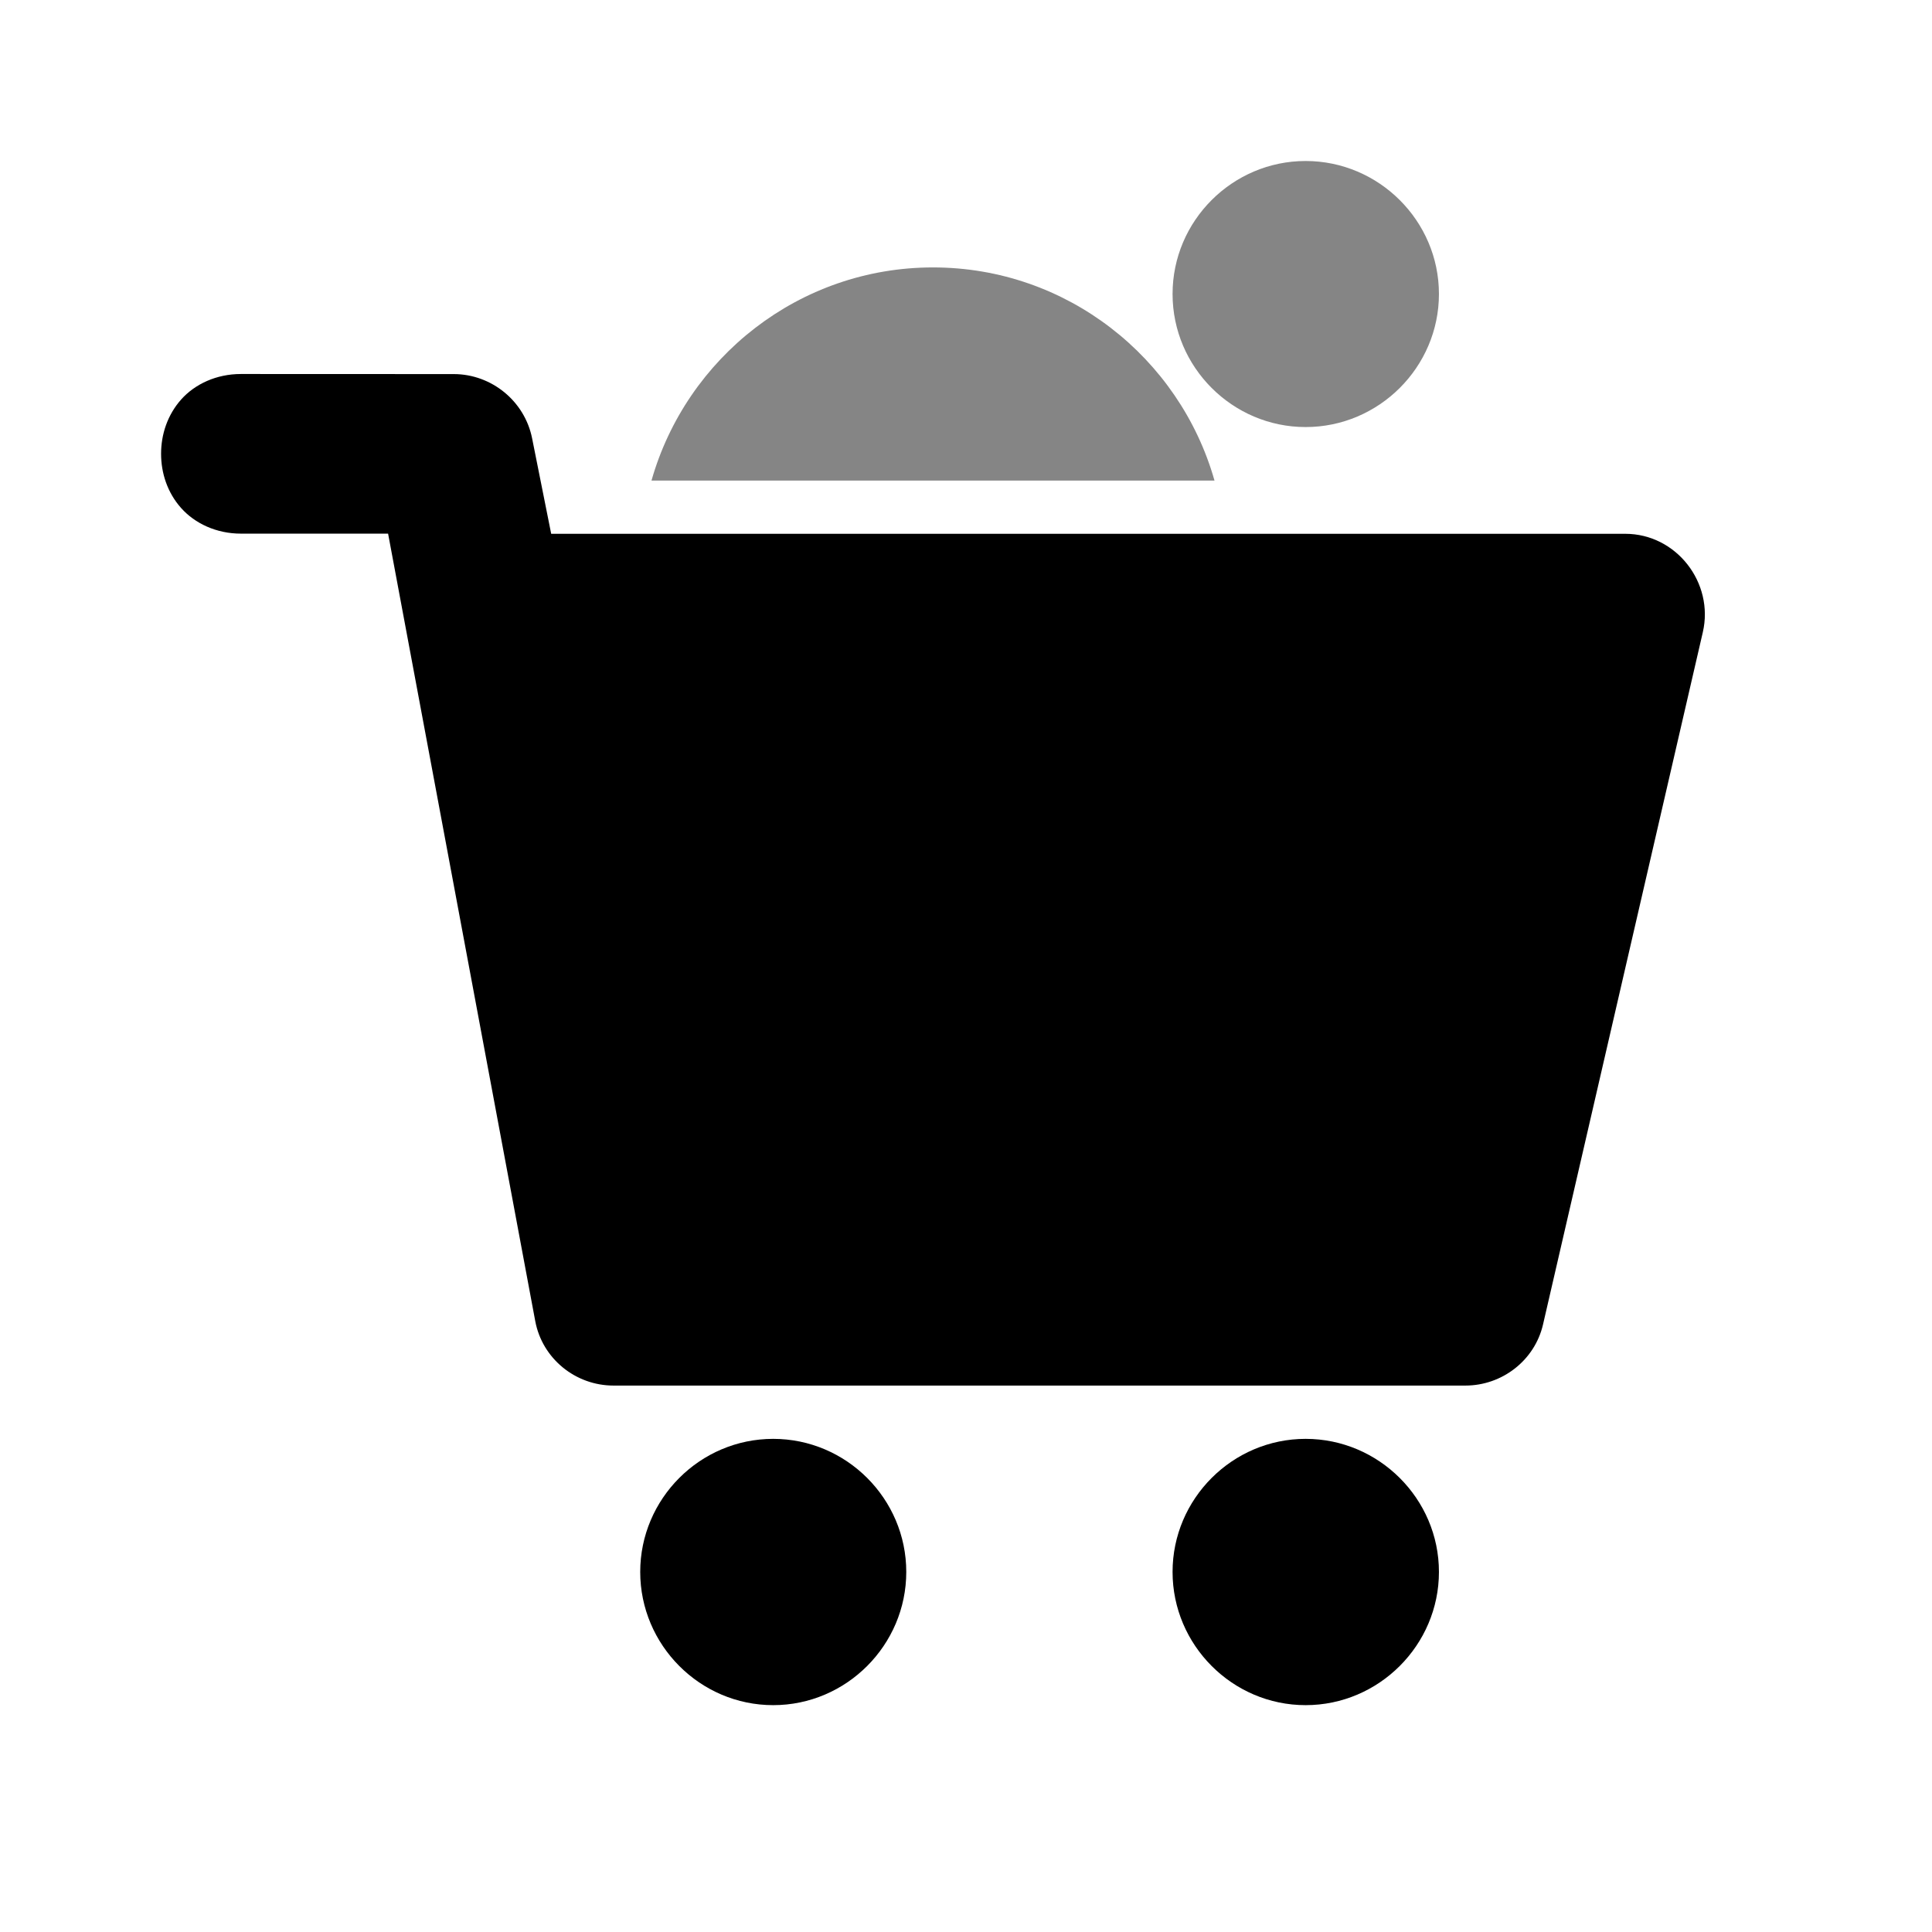
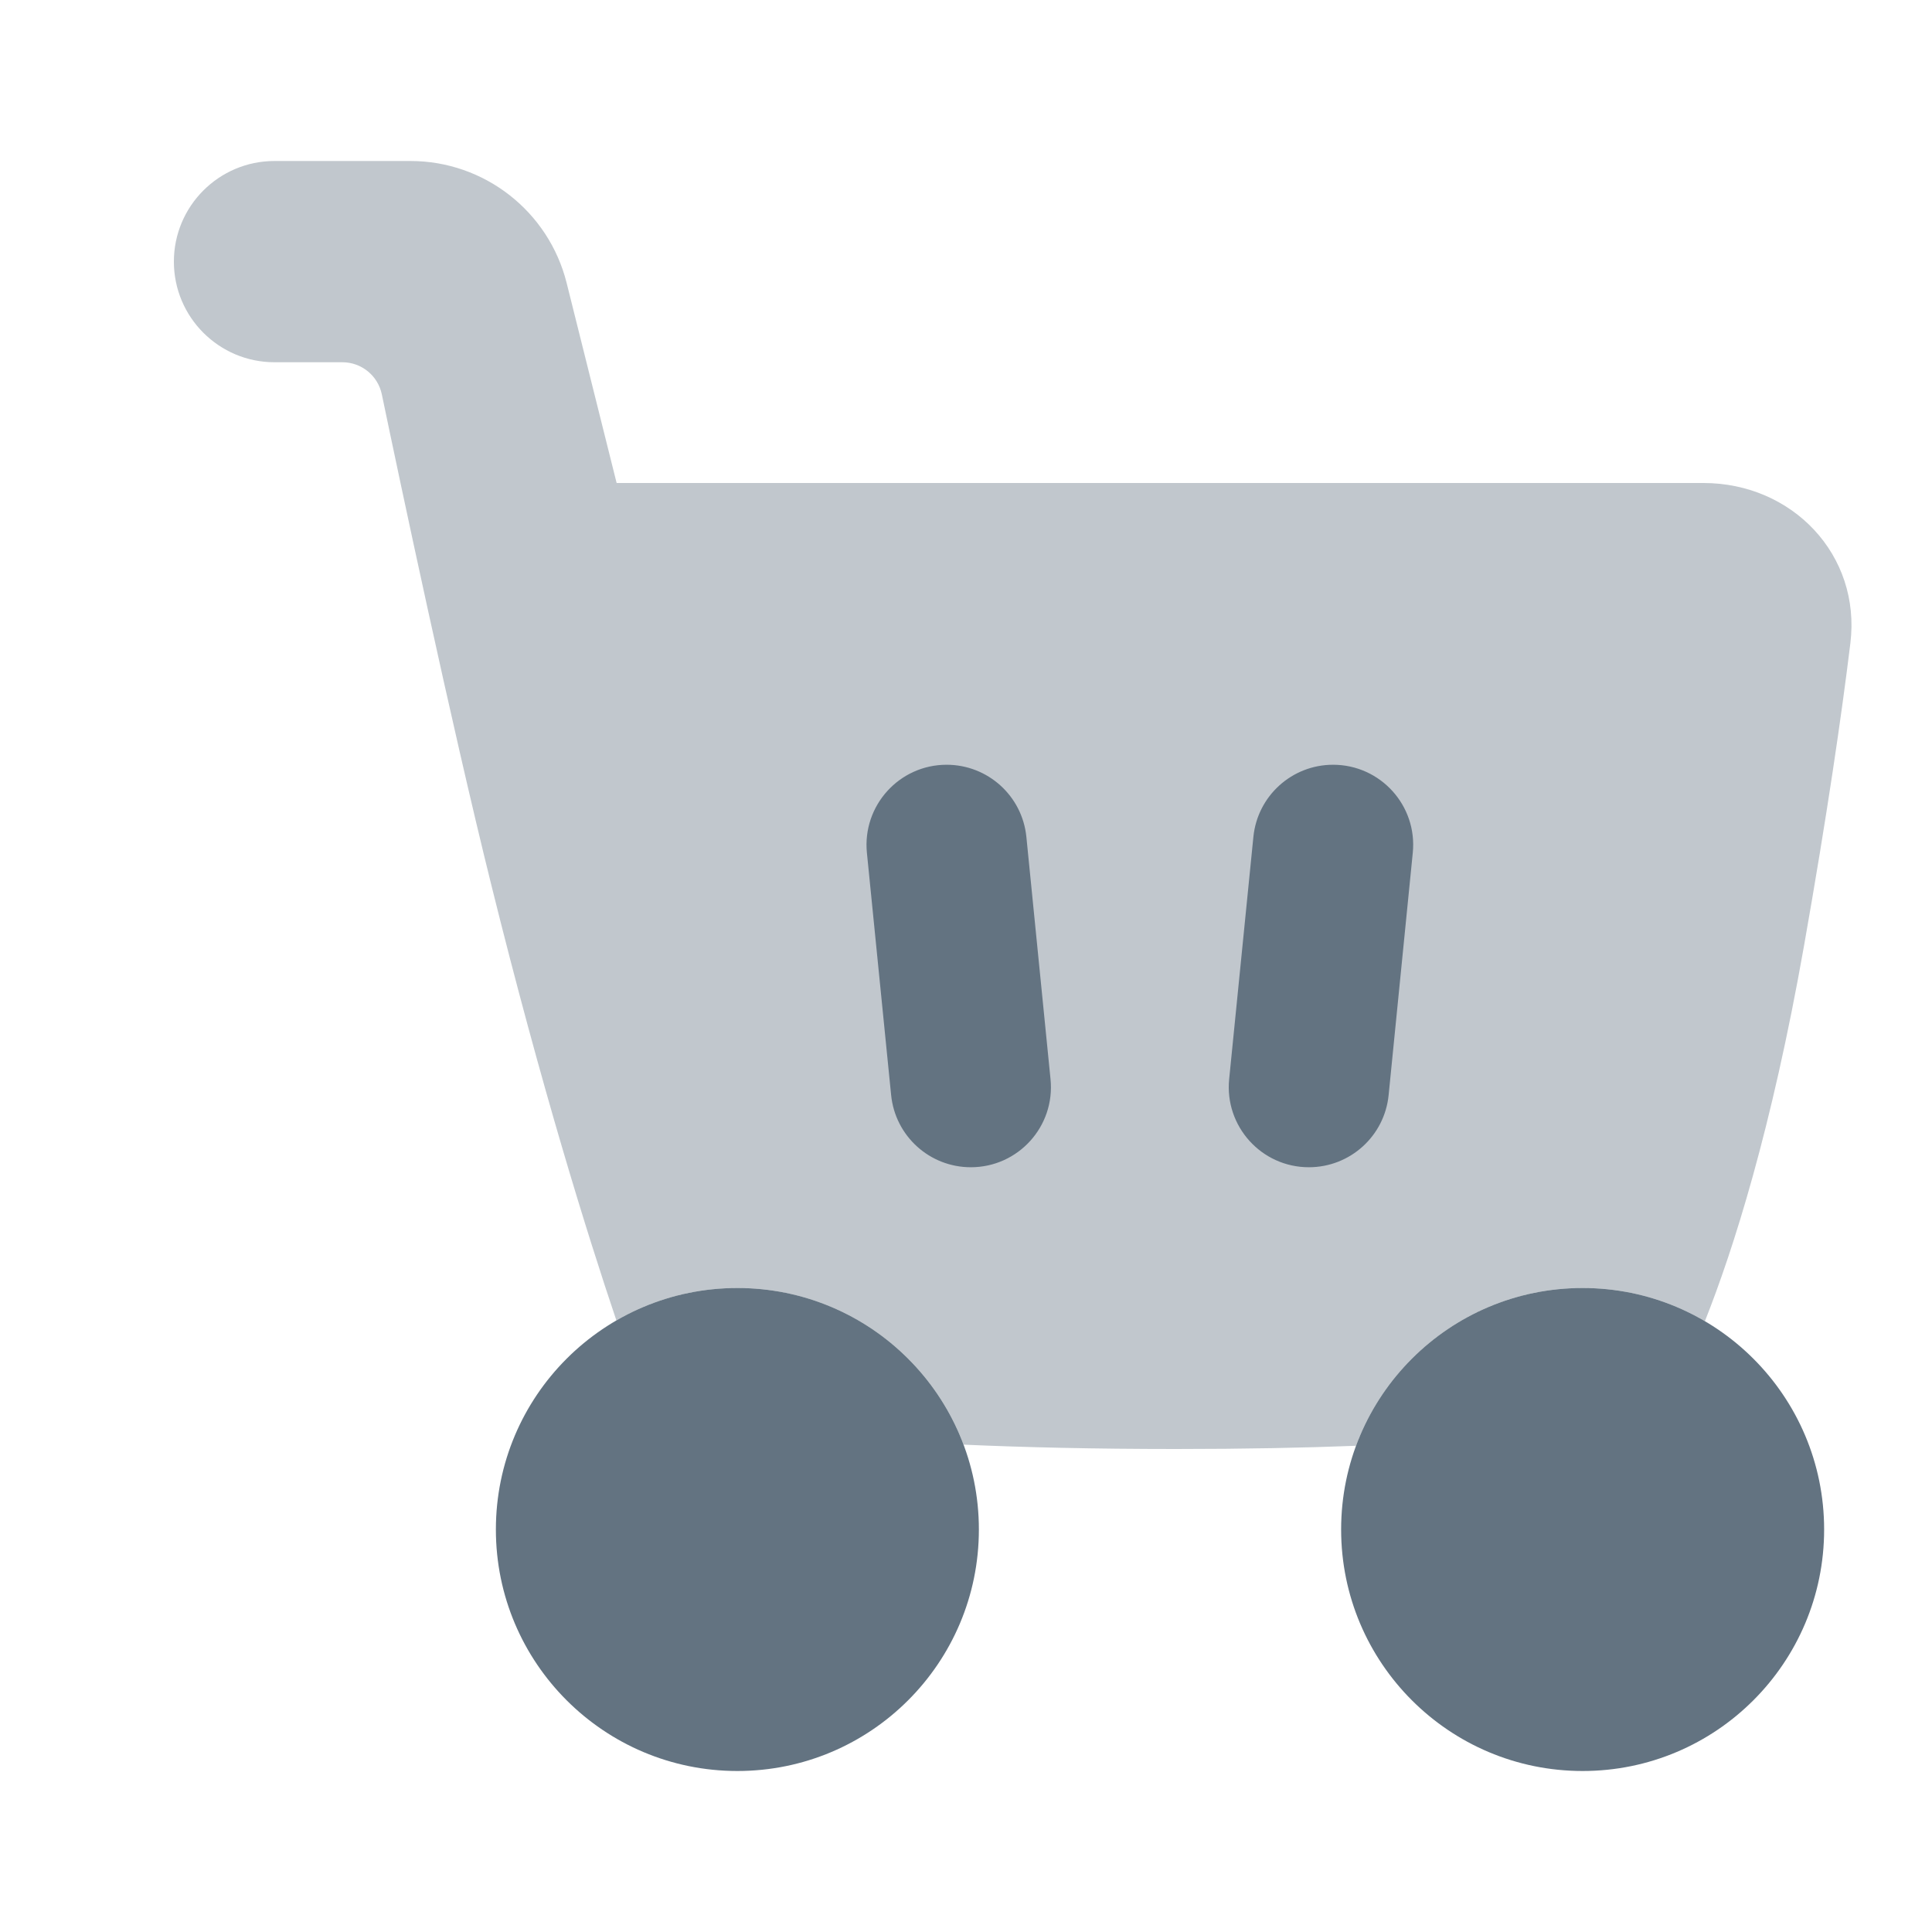
- <svg xmlns="http://www.w3.org/2000/svg" height="24" viewBox="0 0 24 24" width="24">
-   <g transform="translate(2 2)">
-     <path d="m9.59 1.322c1.662 0 3.064 1.122 3.497 2.648h-6.994c.433-1.525 1.835-2.648 3.497-2.648zm4.629-1.322c.909 0 1.656.743 1.656 1.652 0 .909-.746 1.653-1.656 1.653-.909 0-1.653-.744-1.653-1.653 0-.909.744-1.652 1.653-1.652z" opacity=".48" />
-     <path d="m7.605 15.874c.909 0 1.653.744 1.653 1.653 0 .909-.744 1.655-1.653 1.655s-1.652-.746-1.652-1.655c0-.909.743-1.653 1.652-1.653zm6.614 0c.909 0 1.656.744 1.656 1.653 0 .909-.746 1.655-1.656 1.655-.909 0-1.653-.746-1.653-1.655 0-.909.744-1.653 1.653-1.653zm-10.581-13.227c.47.001.88.337.972.798l.237 1.186h13.342c.636 0 1.106.609.964 1.223l-1.985 8.599c-.104.449-.511.759-.964.759h-10.583c-.471 0-.885-.334-.972-.801l-1.828-9.782h-1.829c-.303 0-.571-.126-.742-.318-.171-.192-.249-.435-.249-.674 0-.239.078-.481.249-.674.171-.192.439-.317.742-.317z" />
-   </g>
+ <svg xmlns="http://www.w3.org/2000/svg" width="24" height="24" viewBox="0 0 24 24" fill="none">
+   <path d="M17.55 10.594C17.609 10.008 17.149 9.5 16.56 9.5C16.049 9.5 15.621 9.887 15.57 10.396L15.269 13.406C15.211 13.992 15.671 14.5 16.259 14.5C16.771 14.5 17.199 14.113 17.25 13.604L17.55 10.594Z" fill="#637381" />
+   <path d="M12.75 10.396C12.699 9.887 12.271 9.5 11.759 9.5C11.171 9.5 10.711 10.008 10.769 10.594L11.07 13.604C11.121 14.113 11.549 14.5 12.06 14.5C12.649 14.5 13.109 13.992 13.05 13.406L12.75 10.396Z" fill="#637381" />
+   <path d="M16.66 19C16.66 20.657 18.003 22 19.66 22C21.317 22 22.66 20.657 22.66 19C22.66 17.343 21.317 16 19.66 16C18.003 16 16.66 17.343 16.66 19Z" fill="#637381" />
+   <path d="M6.16 19C6.16 20.657 7.503 22 9.16 22C10.817 22 12.16 20.657 12.16 19C12.16 17.343 10.817 16 9.16 16C7.503 16 6.16 17.343 6.16 19Z" fill="#637381" />
+   <path opacity="0.4" d="M3.41 2C2.72 2 2.16 2.56 2.16 3.25C2.16 3.94 2.72 4.5 3.41 4.5H4.253C4.49 4.5 4.694 4.666 4.743 4.898C4.966 5.968 5.598 8.959 6.105 11C6.731 13.524 7.299 15.342 7.657 16.403C8.099 16.147 8.613 16 9.16 16C10.446 16 11.543 16.809 11.97 17.946C12.718 17.979 13.591 18 14.605 18C15.462 18 16.204 17.985 16.845 17.96C17.268 16.816 18.369 16 19.66 16C20.214 16 20.733 16.15 21.179 16.412C21.532 15.523 22.007 14.033 22.41 11.75C22.699 10.112 22.877 8.883 22.986 7.99C23.12 6.894 22.265 6 21.16 6H7.66L7.039 3.515C6.816 2.625 6.016 2 5.099 2H3.41Z" fill="#637381" />
</svg>
